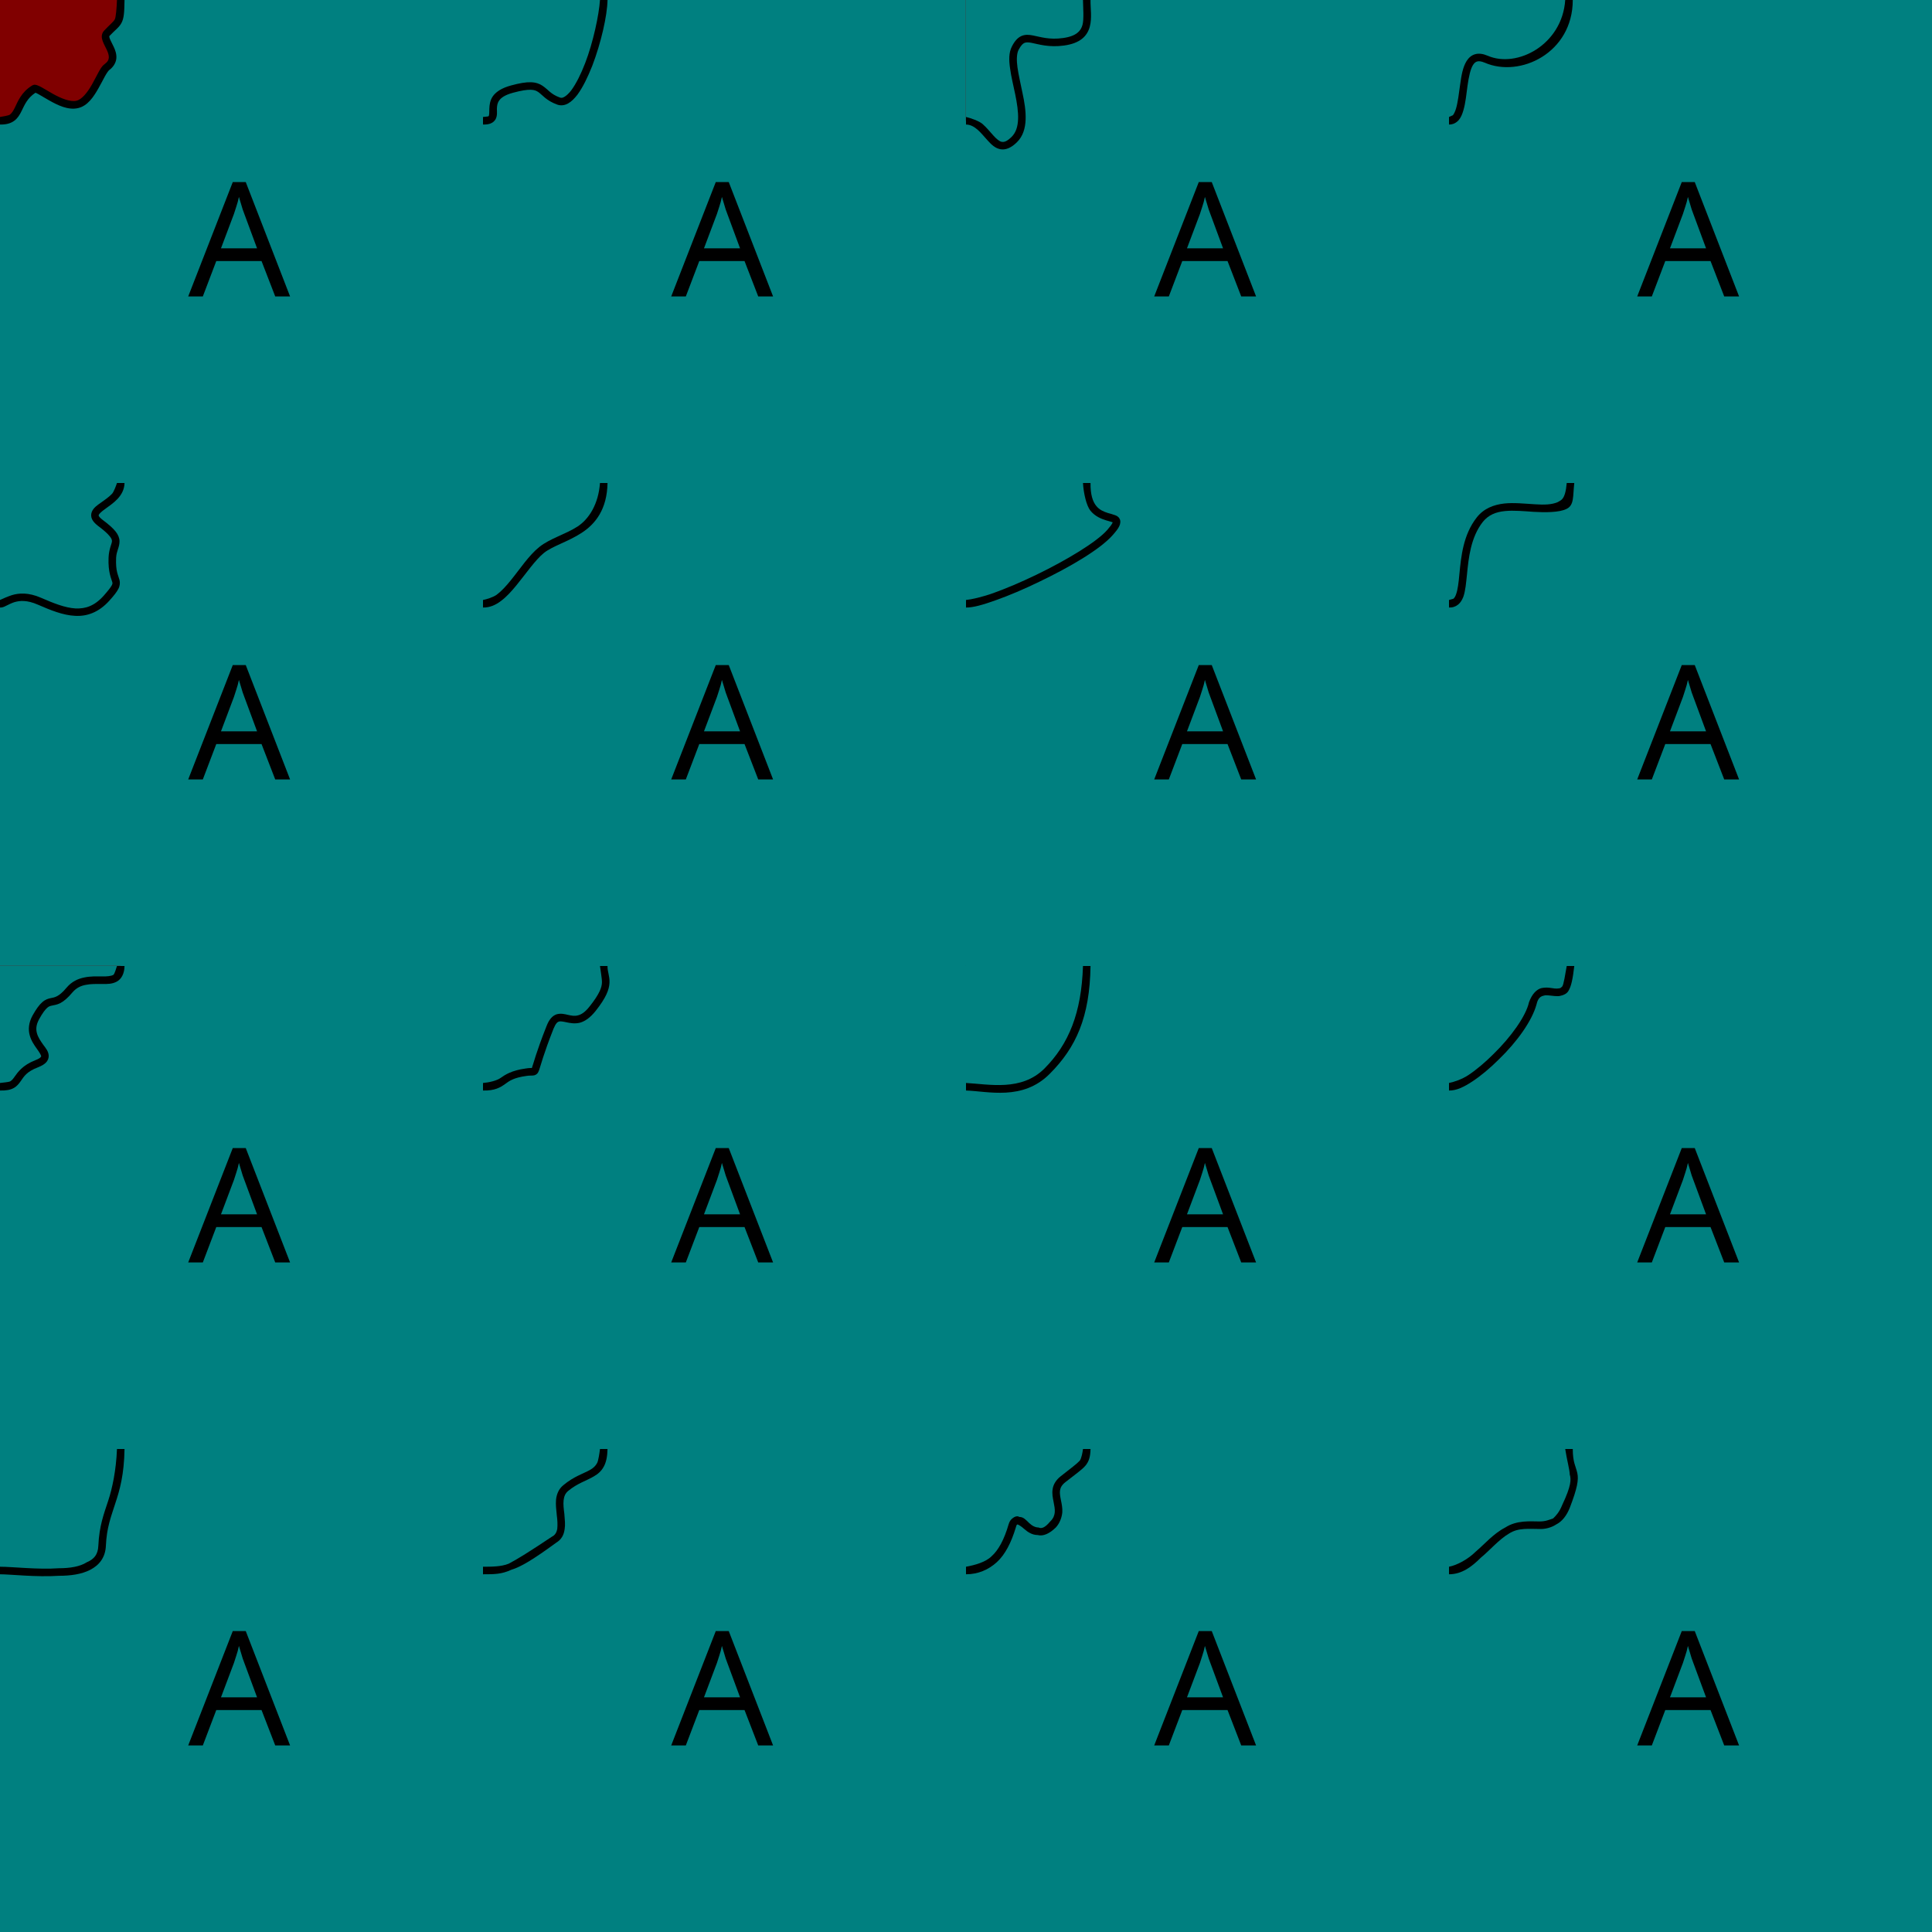
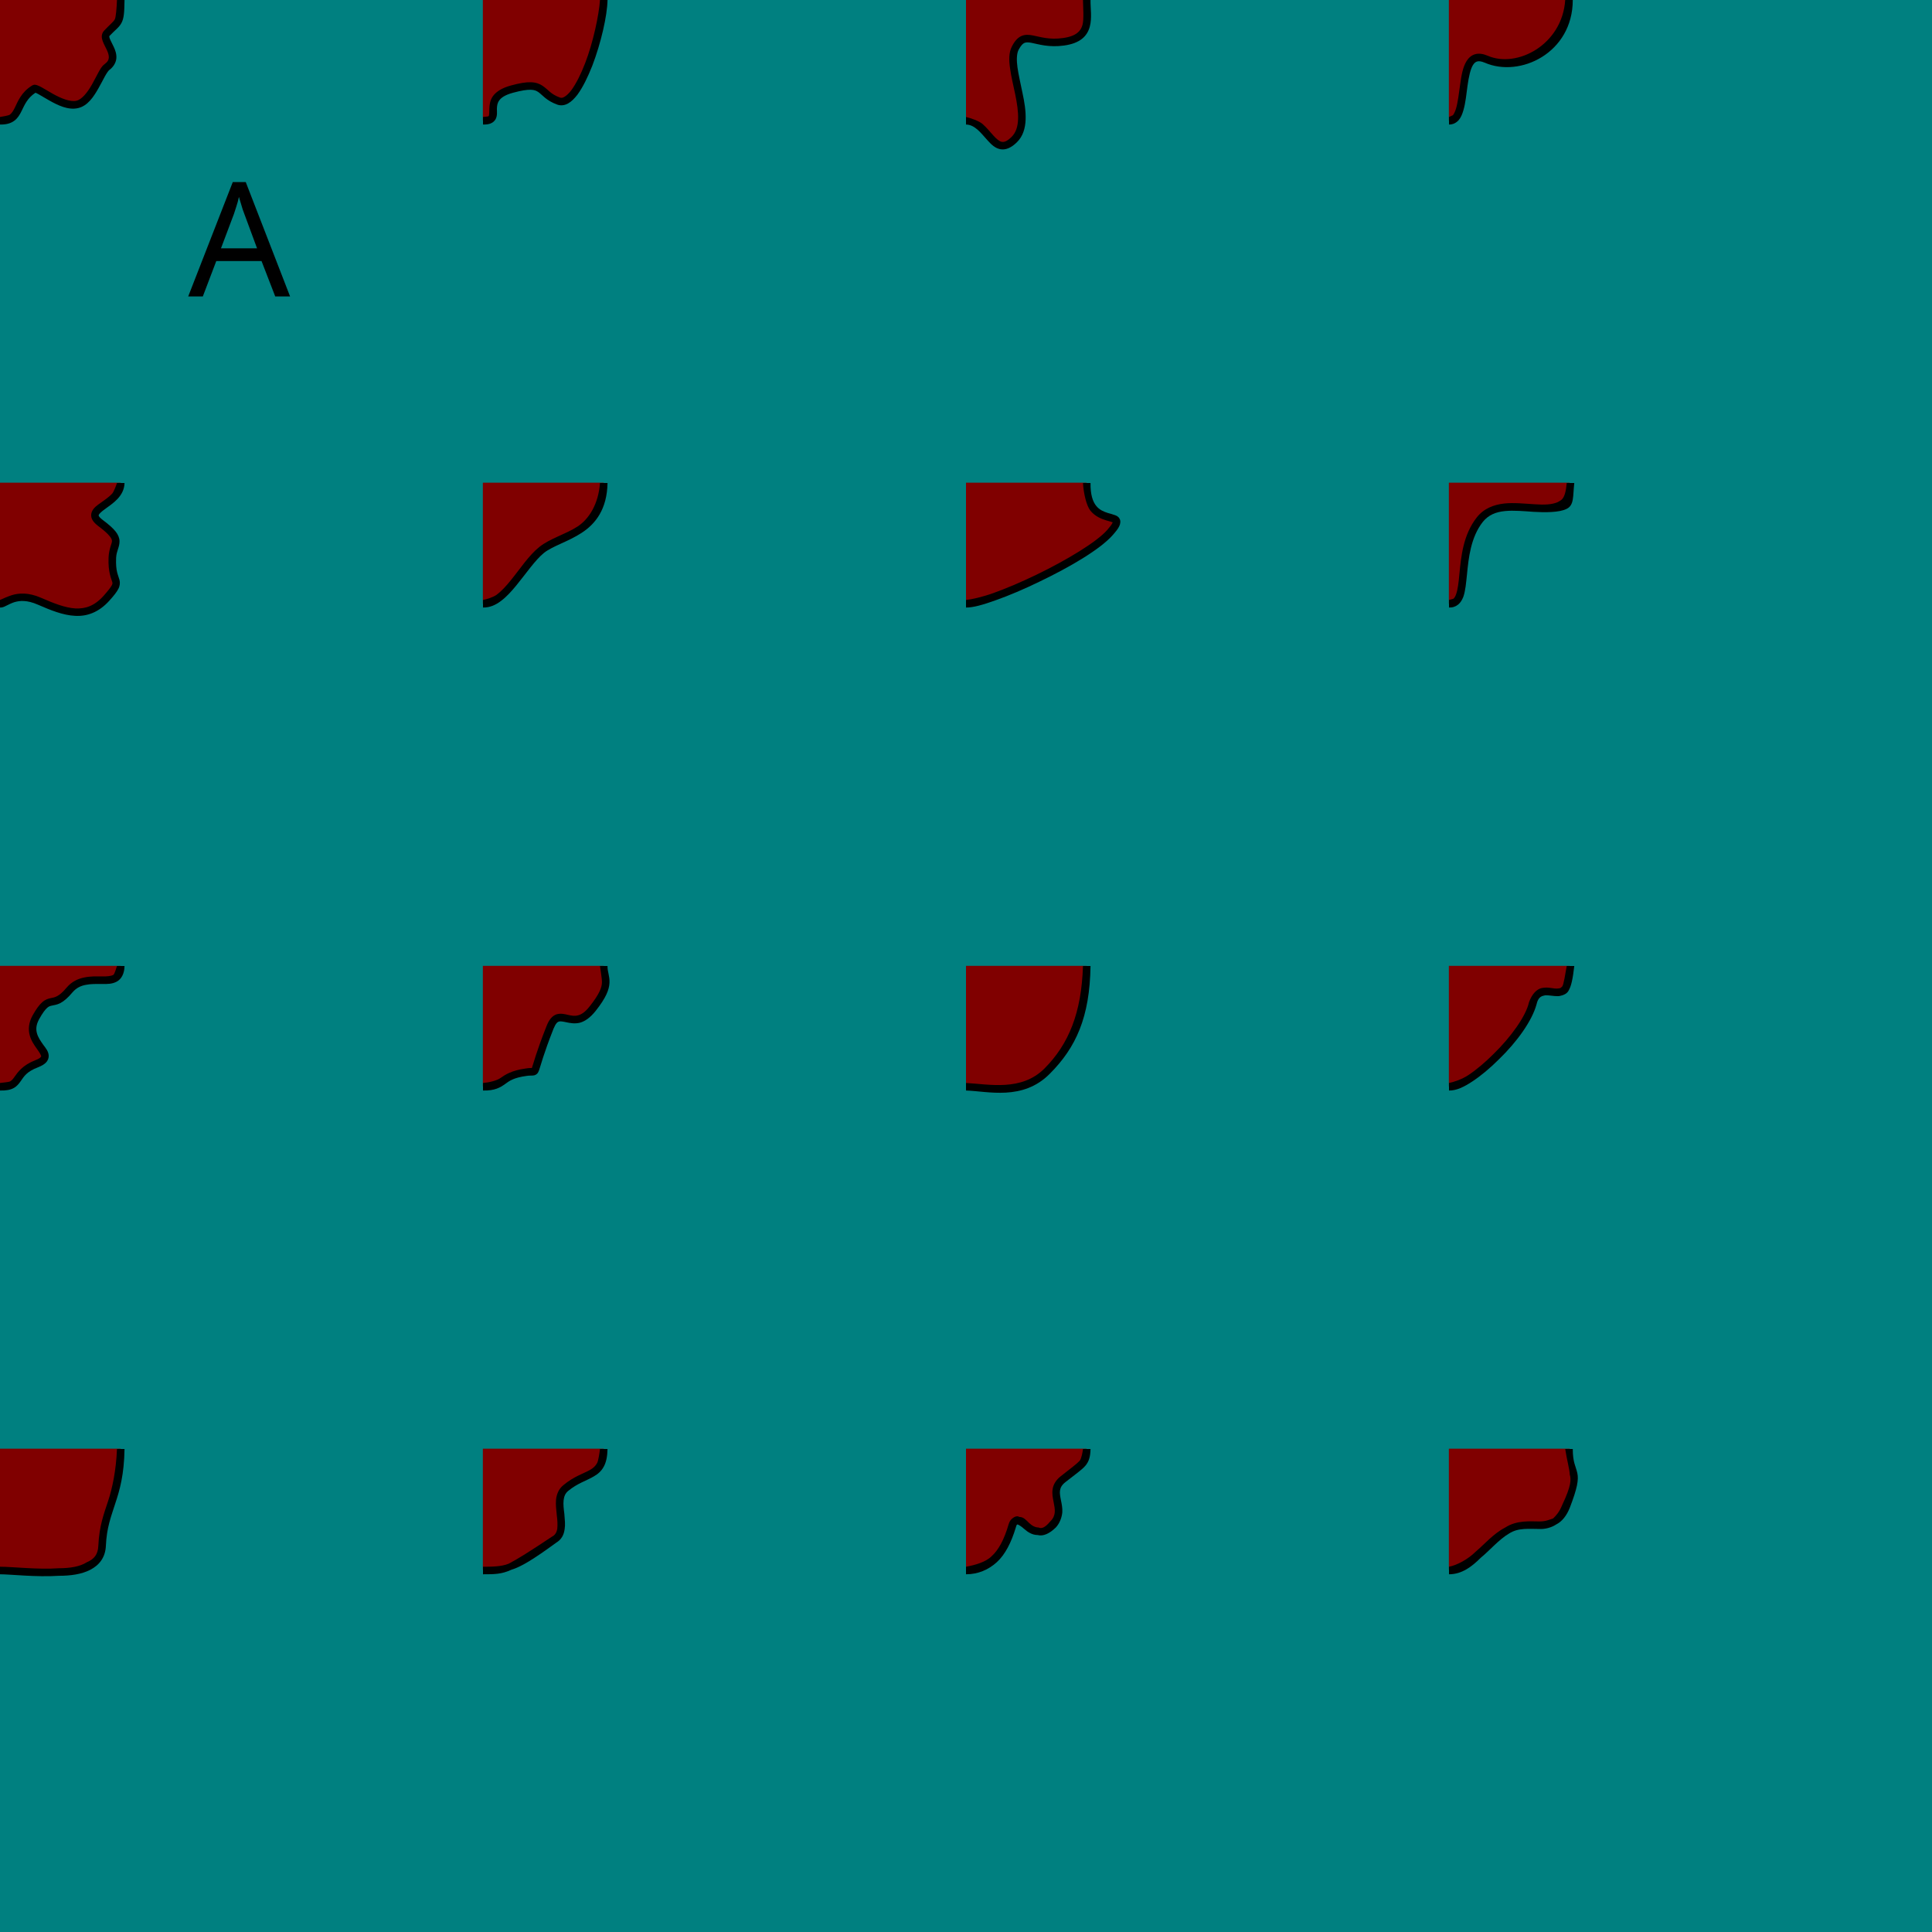
<svg xmlns="http://www.w3.org/2000/svg" xmlns:xlink="http://www.w3.org/1999/xlink" width="128mm" height="128mm" viewBox="0 0 128 128" version="1.1" id="base_svg">
-   <defs id="defs1916">
-     <mask maskUnits="userSpaceOnUse" id="mask4005">
-       <path id="path4007" d="M 95.99,0 H 104 C 103.9,3.35 100.6,4.863 98.48,3.924 96.31,2.987 97.5,8.038 95.99,8.001 Z" style="fill:#ffffff;stroke-width:0.522" />
-     </mask>
-     <mask maskUnits="userSpaceOnUse" id="mask4009">
-       <path id="path4011" d="M 95.99,31.99 H 104 C 103.9,35.35 99.72,32.28 98.03,34.45 96.33,36.62 97.5,40.03 95.99,40 Z" style="fill:#ffffff;stroke-width:0.522" />
-     </mask>
-     <mask maskUnits="userSpaceOnUse" id="mask4013">
-       <path id="path4015" d="M 95.99,64 H 104 C 103.9,67.36 102.1,64.48 101.6,66.46 101,68.47 97.5,72.05 95.99,71.99 Z" style="fill:#ffffff;stroke-width:0.522" />
-     </mask>
-     <mask maskUnits="userSpaceOnUse" id="mask4017">
-       <path id="path4019" d="M 95.99,95.99 H 104 C 104,97.87 104.8,97.23 103.8,99.8 102.9,101.8 101.3,100.5 99.85,101.4 98.4,102.3 97.5,104 95.99,104 Z" style="fill:#ffffff;stroke-width:0.522" />
-     </mask>
-     <mask maskUnits="userSpaceOnUse" id="mask4021">
-       <path id="path4023" d="M 64,95.99 H 71.99 C 71.99,96.92 71.78,96.94 70.43,98 69.29,98.9 70.75,99.96 69.77,101 68.29,102.6 67.5,99.64 67.07,101.1 66.46,103.1 65.51,104 64,104 Z" style="fill:#ffffff;stroke-width:0.522" />
-     </mask>
-     <mask maskUnits="userSpaceOnUse" id="mask4025">
-       <path id="path4027" d="M 64,64 H 71.99 C 71.94,67.36 71.07,69.27 69.37,70.96 67.68,72.68 65.51,72.05 64,71.99 Z" style="fill:#ffffff;stroke-width:0.522" />
-     </mask>
-     <mask maskUnits="userSpaceOnUse" id="mask4029">
-       <path id="path4031" d="M 64,31.99 H 71.99 C 71.94,35.35 75.12,33.5 73.55,35.27 71.99,37.04 65.51,40.03 64,40 Z" style="fill:#ffffff;stroke-width:0.522" />
-     </mask>
-     <mask maskUnits="userSpaceOnUse" id="mask4033">
-       <path id="path4035" d="M 64,0 H 71.99 C 71.99,1.135 72.42,2.496 70.46,2.768 68.53,3.04 67.92,1.888 67.26,3.194 66.6,4.498 68.58,7.877 67.18,9.25 65.8,10.62 65.51,8.038 64,8.001 Z" style="fill:#ffffff;stroke-width:0.522" />
-     </mask>
-     <mask maskUnits="userSpaceOnUse" id="mask4037">
-       <path id="path4039" d="M 31.99,0 H 40 C 39.98,1.966 38.36,7.178 37.02,6.699 35.67,6.218 36.17,5.281 33.92,5.905 31.67,6.527 33.5,8.038 31.99,8.001 Z" style="fill:#ffffff;stroke-width:0.522" />
-     </mask>
-     <mask maskUnits="userSpaceOnUse" id="mask4041">
-       <path id="path4043" d="M 31.99,31.99 H 40 C 39.95,35.35 37.17,35.4 35.88,36.43 34.61,37.46 33.5,40.03 31.99,40 Z" style="fill:#ffffff;stroke-width:0.522" />
-     </mask>
-     <mask maskUnits="userSpaceOnUse" id="mask4045">
-       <path id="path4047" d="M 31.99,64 H 40 C 39.98,64.88 40.61,65.11 39.26,66.81 37.94,68.53 37.07,66.49 36.43,68.08 35.06,71.54 35.8,70.91 34.87,71.04 33.02,71.28 33.5,72.05 31.99,71.99 Z" style="fill:#ffffff;stroke-width:0.522" />
-     </mask>
-     <mask maskUnits="userSpaceOnUse" id="mask4049">
-       <path id="path4051" d="M 31.99,95.99 H 40 C 39.98,97.92 38.81,97.47 37.49,98.58 36.49,99.43 37.84,101.3 36.72,102 33.71,104.1 33.5,104 31.99,104 Z" style="fill:#ffffff;stroke-width:0.522" />
-     </mask>
-     <mask maskUnits="userSpaceOnUse" id="mask4053">
-       <path id="path4055" d="M 0,95.99 H 8.001 C 7.948,99.35 6.877,99.88 6.765,102.4 6.654,105 1.496,104 0,104 Z" style="fill:#ffffff;stroke-width:0.522" />
-     </mask>
-     <mask maskUnits="userSpaceOnUse" id="mask4057">
-       <path id="path4059" d="M 0,64 H 8.001 C 7.972,65.8 5.794,64.19 4.609,65.59 3.421,66.99 3.336,65.67 2.376,67.39 1.416,69.14 4.061,69.85 2.433,70.46 0.804,71.12 1.496,72.05 0,71.99 Z" style="fill:#ffffff;stroke-width:0.522" />
-     </mask>
-     <mask maskUnits="userSpaceOnUse" id="mask4061">
-       <path id="path4063" d="M 0,31.99 H 8.001 C 7.977,33.47 5.371,33.68 6.63,34.63 8.268,35.85 7.49,35.88 7.443,36.96 7.361,38.84 8.274,38.26 7.064,39.61 5.747,41.09 4.31,40.56 2.608,39.82 1.054,39.16 0.377,40 0,40 Z" style="fill:#ffffff;stroke-width:0.522" />
-     </mask>
-     <mask maskUnits="userSpaceOnUse" id="mask4065">
-       <path id="path4067" d="M 0,0 H 8.001 C 7.975,1.63 7.879,1.358 7.075,2.206 6.636,2.67 8.133,3.667 7.072,4.456 6.644,4.773 6.122,6.686 5.114,6.919 4.053,7.165 2.507,5.728 2.252,5.884 0.955,6.681 1.496,8.038 0,8.001 Z" style="fill:#ffffff;stroke-width:0.522" />
+   <defs id="defs921">
+     <mask maskUnits="userSpaceOnUse" id="mask977">
+       <g id="g1011" transform="scale(1)">
+         <path id="path979" d="M 0,-0.005 H 8.001 C 7.977,1.625 7.879,1.353 7.075,2.201 6.636,2.665 8.133,3.662 7.072,4.451 6.644,4.768 6.122,6.681 5.114,6.914 4.053,7.16 2.507,5.723 2.252,5.879 0.955,6.676 1.496,8.033 0,7.996 Z" style="fill:#ffffff;stroke-width:0.522" />
+         <path id="path981" d="M 31.99,-0.005 H 40 C 39.98,1.961 38.36,7.173 37.02,6.694 35.67,6.213 36.17,5.276 33.92,5.9 31.67,6.522 33.5,8.033 31.99,7.996 Z" style="fill:#ffffff;stroke-width:0.522" />
+         <path id="path983" d="M 64,-0.005 H 71.99 C 71.99,1.13 72.42,2.491 70.46,2.763 68.53,3.035 67.92,1.883 67.26,3.189 66.6,4.493 68.58,7.874 67.18,9.245 65.8,10.61 65.51,8.033 64,7.996 Z" style="fill:#ffffff;stroke-width:0.522" />
+         <path id="path985" d="M 95.99,-0.005 H 104 C 103.9,3.345 100.6,4.858 98.5,3.919 96.33,2.982 97.5,8.033 95.99,7.996 Z" style="fill:#ffffff;stroke-width:0.522" />
+         <path id="path987" d="M 0,31.98 H 8.001 C 7.977,33.46 5.371,33.67 6.63,34.62 8.268,35.84 7.49,35.87 7.443,36.95 7.361,38.83 8.276,38.25 7.064,39.6 5.747,41.08 4.31,40.55 2.608,39.81 1.054,39.15 0.377,39.99 0,39.99 Z" style="fill:#ffffff;stroke-width:0.522" />
+         <path id="path989" d="M 31.99,31.98 H 40 C 39.95,35.34 37.17,35.39 35.88,36.42 34.61,37.45 33.5,40.02 31.99,39.99 Z" style="fill:#ffffff;stroke-width:0.522" />
+         <path id="path991" d="M 64,31.98 H 71.99 C 71.94,35.34 75.14,33.49 73.55,35.26 71.99,37.03 65.51,40.02 64,39.99 Z" style="fill:#ffffff;stroke-width:0.522" />
+         <path id="path993" d="M 95.99,31.98 H 104 C 103.9,35.34 99.72,32.27 98.05,34.44 96.33,36.61 97.5,40.02 95.99,39.99 Z" style="fill:#ffffff;stroke-width:0.522" />
+         <path id="path995" d="M 0,63.99 H 8.001 C 7.972,65.79 5.794,64.18 4.609,65.58 3.421,66.98 3.336,65.66 2.376,67.38 1.416,69.13 4.061,69.84 2.433,70.45 0.804,71.11 1.496,72.04 0,71.98 Z" style="fill:#ffffff;stroke-width:0.522" />
+         <path id="path997" d="M 31.99,63.99 H 40 C 39.98,64.87 40.61,65.1 39.26,66.8 37.94,68.52 37.07,66.48 36.43,68.07 35.06,71.53 35.8,70.9 34.87,71.03 33.02,71.27 33.5,72.04 31.99,71.98 Z" style="fill:#ffffff;stroke-width:0.522" />
+         <path id="path999" d="M 64,63.99 H 71.99 C 71.94,67.35 71.07,69.26 69.37,70.95 67.68,72.67 65.51,72.04 64,71.98 Z" style="fill:#ffffff;stroke-width:0.522" />
+         <path id="path1001" d="M 95.99,63.99 H 104 C 103.9,67.35 102.1,64.47 101.6,66.45 101,68.46 97.5,72.04 95.99,71.98 Z" style="fill:#ffffff;stroke-width:0.522" />
+         <path id="path1003" d="M 0,95.98 H 8.001 C 7.948,99.34 6.879,99.87 6.765,102.4 6.654,105 1.496,104 0,104 Z" style="fill:#ffffff;stroke-width:0.522" />
+         <path id="path1005" d="M 31.99,95.98 H 40 C 39.98,97.91 38.81,97.46 37.49,98.57 36.49,99.42 37.84,101.3 36.72,102 33.71,104.1 33.5,104 31.99,104 Z" style="fill:#ffffff;stroke-width:0.522" />
+         <path id="path1007" d="M 64,95.98 H 71.99 C 71.99,96.93 71.78,96.93 70.43,97.99 69.29,98.89 70.75,99.95 69.77,101 68.29,102.6 67.5,99.63 67.07,101.1 66.46,103.1 65.51,104 64,104 Z" style="fill:#ffffff;stroke-width:0.522" />
+         <path id="path1009" d="M 95.99,95.98 H 104 C 104,97.86 104.8,97.22 103.8,99.79 102.9,101.8 101.3,100.5 99.85,101.4 98.42,102.3 97.5,104 95.99,104 Z" style="fill:#ffffff;stroke-width:0.522" />
+       </g>
    </mask>
  </defs>
  <g id="models_layer">
    <g id="bg_a_model">
-       <rect y="0" x="0" height="32" width="32" id="rect2648" style="fill:#008080;stroke-width:2;stroke-linecap:round;stroke-linejoin:round;paint-order:markers fill stroke" />
+       <rect y="0" x="0" height="128" width="128" id="rect2648" style="fill:#008080;stroke-width:2;stroke-linecap:round;stroke-linejoin:round;paint-order:markers fill stroke" />
      <text id="text2652" y="19.64" x="12.47" style="font-size:10.583px;line-height:1.25;font-family:sans-serif;letter-spacing:0px;word-spacing:0px;fill:#000000;stroke-width:0.265" xml:space="preserve">
        <tspan y="19.64" x="12.47" id="tspan2650">A</tspan>
      </text>
    </g>
    <g id="bg_b_model">
-       <rect y="0" x="0" height="32" width="32" id="rect2648-6" style="fill:#800000;stroke-width:2;stroke-linecap:round;stroke-linejoin:round;paint-order:markers fill stroke" />
+       <rect y="0" x="0" height="128" width="128" id="rect2648-6" style="fill:#800000;stroke-width:2;stroke-linecap:round;stroke-linejoin:round;paint-order:markers fill stroke" />
      <text id="text2652-2" y="19.64" x="12.47" style="font-size:10.583px;line-height:1.25;font-family:sans-serif;letter-spacing:0px;word-spacing:0px;fill:#000000;stroke-width:0.265" xml:space="preserve">
        <tspan y="19.64" x="12.47" id="tspan2650-6">B</tspan>
      </text>
    </g>
  </g>
  <g id="bg_a_layer">
    <use x="0" y="0" xlink:href="#bg_a_model" id="bga30" width="100%" height="100%" />
-     <use x="32" y="0" xlink:href="#bg_a_model" id="bga31" width="100%" height="100%" />
-     <use x="64" y="0" xlink:href="#bg_a_model" id="bga32" width="100%" height="100%" />
-     <use x="96" y="0" xlink:href="#bg_a_model" id="bga33" width="100%" height="100%" />
-     <use x="0" y="32" xlink:href="#bg_a_model" id="bga00" width="100%" height="100%" />
-     <use x="32" y="32" xlink:href="#bg_a_model" id="bga01" width="100%" height="100%" />
-     <use x="64" y="32" xlink:href="#bg_a_model" id="bga02" width="100%" height="100%" />
-     <use x="96" y="32" xlink:href="#bg_a_model" id="bga03" width="100%" height="100%" />
-     <use x="0" y="64" xlink:href="#bg_a_model" id="bga10" width="100%" height="100%" />
-     <use x="32" y="64" xlink:href="#bg_a_model" id="bga11" width="100%" height="100%" />
-     <use x="64" y="64" xlink:href="#bg_a_model" id="bga12" width="100%" height="100%" />
-     <use x="96" y="64" xlink:href="#bg_a_model" id="bga13" width="100%" height="100%" />
-     <use x="0" y="96" xlink:href="#bg_a_model" id="bga20" width="100%" height="100%" />
-     <use x="32" y="96" xlink:href="#bg_a_model" id="bga21" width="100%" height="100%" />
-     <use x="64" y="96" xlink:href="#bg_a_model" id="bga22" width="100%" height="100%" />
-     <use x="96" y="96" xlink:href="#bg_a_model" id="bga23" width="100%" height="100%" />
  </g>
  <g id="bg_b_layer">
-     <use x="0" y="0" xlink:href="#bg_b_model" id="bgb30" width="100%" height="100%" mask="url(#mask4065)" />
-     <use x="32" y="0" xlink:href="#bg_b_model" id="bgb31" width="100%" height="100%" mask="url(#mask4037)" />
-     <use x="64" y="0" xlink:href="#bg_b_model" id="bgb32" width="100%" height="100%" mask="url(#mask4033)" />
-     <use x="96" y="0" xlink:href="#bg_b_model" id="bgb33" width="100%" height="100%" mask="url(#mask4005)" />
-     <use x="0" y="32" xlink:href="#bg_b_model" id="bgb00" width="100%" height="100%" mask="url(#mask4061)" />
-     <use x="32" y="32" xlink:href="#bg_b_model" id="bgb01" width="100%" height="100%" mask="url(#mask4041)" />
-     <use x="64" y="32" xlink:href="#bg_b_model" id="bgb02" width="100%" height="100%" mask="url(#mask4029)" />
-     <use x="96" y="32" xlink:href="#bg_b_model" id="bgb03" width="100%" height="100%" mask="url(#mask4009)" />
-     <use x="0" y="64" xlink:href="#bg_b_model" id="bgb10" width="100%" height="100%" mask="url(#mask4057)" />
-     <use x="32" y="64" xlink:href="#bg_b_model" id="bgb11" width="100%" height="100%" mask="url(#mask4045)" />
-     <use x="64" y="64" xlink:href="#bg_b_model" id="bgb12" width="100%" height="100%" mask="url(#mask4025)" />
-     <use x="96" y="64" xlink:href="#bg_b_model" id="bgb13" width="100%" height="100%" mask="url(#mask4013)" />
-     <use x="0" y="96" xlink:href="#bg_b_model" id="bgb20" width="100%" height="100%" mask="url(#mask4053)" />
-     <use x="32" y="96" xlink:href="#bg_b_model" id="bgb21" width="100%" height="100%" mask="url(#mask4049)" />
-     <use x="64" y="96" xlink:href="#bg_b_model" id="bgb22" width="100%" height="100%" mask="url(#mask4021)" />
-     <use x="96" y="96" xlink:href="#bg_b_model" id="bgb23" width="100%" height="100%" mask="url(#mask4017)" />
+     <use x="0" y="0" xlink:href="#bg_b_model" id="bgb30" width="100%" height="100%" mask="url(#mask977)" />
  </g>
  <g id="layer3">
    <path id="frontier-4" d="M 7.75,96 C 7.694,97.43 7.433,98.63 7.168,99.43 6.882,100.3 6.573,101.1 6.516,102.4 6.492,103 6.226,103.3 5.758,103.5 5.29,103.8 4.617,103.9 3.891,103.9 2.529,104 0.84,103.8 0,103.8 0,103.8 0,104.3 0,104.3 0.702,104.3 2.386,104.5 3.914,104.4 4.678,104.4 5.409,104.3 5.986,104 6.564,103.7 6.984,103.2 7.016,102.4 7.07,101.2 7.352,100.5 7.643,99.59 7.933,98.72 8.224,97.7 8.25,96 8.25,96 7.75,96 7.75,96" style="color:#000000;fill:#000000;stroke-width:0.187" mask="none" />
    <path id="frontier-3-8" d="M 39.75,96 C 39.72,96.27 39.64,96.79 39.56,96.93 39.45,97.13 39.31,97.26 39.1,97.38 38.69,97.62 38.02,97.81 37.32,98.4 37.01,98.65 36.88,99 36.84,99.35 36.81,99.69 36.85,100 36.89,100.4 36.93,100.7 36.95,101 36.92,101.3 36.88,101.5 36.79,101.7 36.58,101.8 35.08,102.8 34.28,103.3 33.7,103.6 33.21,103.8 32.56,103.8 32,103.8 32,103.8 32,104.3 32,104.3 32.75,104.3 33.23,104.3 33.88,104 34.54,103.8 35.35,103.3 36.86,102.2 37.19,102 37.36,101.7 37.41,101.3 37.46,101 37.42,100.7 37.39,100.3 37.35,99.99 37.31,99.66 37.34,99.4 37.37,99.14 37.45,98.94 37.64,98.78 38.27,98.26 38.85,98.11 39.35,97.81 39.61,97.66 39.84,97.47 40,97.17 40.16,96.88 40.24,96.5 40.25,96 40.25,96 39.75,96 39.75,96" style="color:#000000;fill:#000000;stroke-width:0.187" mask="none" />
    <path id="frontier-3-6-1" d="M 64,104.3 C 64.8,104.3 65.49,104 66.04,103.5 66.59,103 67,102.2 67.3,101.2 67.35,101 67.39,101 67.41,101 67.45,101 67.64,101.1 67.86,101.3 68.09,101.5 68.38,101.7 68.75,101.7 69.12,101.8 69.54,101.6 69.95,101.2 70.23,100.9 70.35,100.5 70.38,100.2 70.4,99.93 70.34,99.64 70.29,99.39 70.24,99.14 70.2,98.92 70.23,98.74 70.26,98.56 70.34,98.39 70.58,98.2 71.25,97.67 71.64,97.41 71.9,97.12 72.16,96.82 72.24,96.48 72.25,96 72.25,96 71.75,96 71.75,96 71.73,96.19 71.65,96.64 71.53,96.78 71.34,96.99 70.95,97.27 70.27,97.81 69.95,98.06 69.78,98.37 69.74,98.66 69.69,98.96 69.75,99.23 69.8,99.49 69.85,99.75 69.9,99.98 69.88,100.2 69.86,100.4 69.79,100.6 69.58,100.8 69.25,101.2 69.01,101.3 68.81,101.2 68.6,101.2 68.39,101.1 68.18,100.9 67.97,100.7 67.81,100.5 67.53,100.5 67.39,100.4 67.19,100.5 67.07,100.6 66.95,100.7 66.88,100.8 66.82,101 66.53,102 66.15,102.7 65.7,103.1 65.31,103.5 64.56,103.7 64,103.8 64,103.8 64,104.3 64,104.3" style="color:#000000;fill:#000000;stroke-width:0.187" mask="none" />
    <path id="frontier-3-6-7-0" d="M 96,104.3 C 96.85,104.3 97.51,103.8 98.11,103.2 98.72,102.7 99.3,102 99.98,101.6 100.6,101.2 101.3,101.3 102.1,101.3 102.4,101.3 102.8,101.2 103.1,101 103.5,100.8 103.8,100.4 104,99.9 104.5,98.6 104.6,98.04 104.5,97.59 104.4,97.14 104.2,96.89 104.2,96 104.2,96 103.7,96 103.7,96 103.8,96.68 104,97.4 104,97.69 104.1,98.02 104.1,98.44 103.5,99.71 103.3,100.2 103.1,100.4 102.9,100.6 102.6,100.7 102.4,100.8 102,100.8 101.4,100.8 100.5,100.7 99.73,101.2 98.95,101.6 98.36,102.3 97.77,102.8 97.27,103.3 96.53,103.7 96,103.8 96,103.8 96,104.3 96,104.3" style="color:#000000;fill:#000000;stroke-width:0.187" mask="none" />
    <path id="frontier-5-30" d="M 0,72.25 C 0.399,72.26 0.678,72.21 0.9,72.09 1.122,71.97 1.258,71.79 1.371,71.63 1.598,71.31 1.759,71 2.523,70.71 2.745,70.62 2.91,70.53 3.033,70.41 3.157,70.29 3.23,70.12 3.227,69.96 3.22,69.65 3.027,69.44 2.859,69.21 2.691,68.97 2.522,68.73 2.449,68.46 2.376,68.2 2.381,67.91 2.594,67.52 2.826,67.1 3.001,66.88 3.127,66.77 3.253,66.66 3.325,66.65 3.457,66.62 3.589,66.59 3.783,66.57 4.01,66.45 4.237,66.33 4.489,66.12 4.799,65.75 5.056,65.45 5.351,65.31 5.684,65.25 6.016,65.18 6.382,65.19 6.736,65.19 7.09,65.2 7.438,65.2 7.744,65.03 8.05,64.86 8.242,64.5 8.25,64 8.25,64 7.75,64 7.75,64 7.708,64.12 7.59,64.55 7.506,64.59 7.359,64.67 7.083,64.7 6.74,64.69 6.398,64.69 5.996,64.67 5.586,64.76 5.176,64.84 4.752,65.03 4.416,65.43 4.133,65.77 3.93,65.92 3.777,66 3.624,66.08 3.515,66.1 3.357,66.13 3.2,66.16 2.996,66.22 2.799,66.4 2.602,66.57 2.404,66.84 2.156,67.28 1.889,67.77 1.866,68.22 1.969,68.59 2.071,68.97 2.283,69.26 2.453,69.5 2.623,69.73 2.725,69.92 2.727,69.97 2.727,70 2.733,70 2.686,70.05 2.638,70.1 2.528,70.17 2.342,70.24 1.478,70.58 1.172,71.05 0.963,71.34 0.859,71.49 0.784,71.58 0.664,71.65 0.589,71.69 0.153,71.73 0,71.75 0,71.75 0,72.25 0,72.25" style="color:#000000;fill:#000000;stroke-width:0.187" mask="none" />
    <path id="frontier-3-62-4" d="M 39.75,64 C 39.79,64.32 39.89,64.86 39.88,65.1 39.87,65.41 39.73,65.84 39.07,66.67 38.76,67.07 38.5,67.22 38.29,67.27 38.07,67.33 37.87,67.29 37.64,67.24 37.42,67.19 37.17,67.12 36.88,67.2 36.6,67.29 36.38,67.54 36.21,67.98 35.52,69.72 35.34,70.48 35.25,70.72 35.24,70.76 35.24,70.75 35.24,70.76 35.2,70.76 35.07,70.75 34.83,70.79 33.88,70.92 33.46,71.21 33.16,71.42 32.93,71.59 32.4,71.72 32,71.75 32,71.75 32,72.25 32,72.25 32.79,72.27 33.15,72.04 33.45,71.83 33.75,71.61 34.02,71.4 34.9,71.28 35.11,71.25 35.2,71.27 35.35,71.25 35.43,71.24 35.53,71.2 35.6,71.12 35.66,71.05 35.69,70.97 35.72,70.89 35.84,70.55 35.99,69.89 36.67,68.16 36.82,67.8 36.93,67.71 37.03,67.68 37.13,67.65 37.3,67.68 37.53,67.73 37.77,67.78 38.07,67.84 38.41,67.76 38.75,67.67 39.1,67.43 39.46,66.98 40.15,66.11 40.36,65.57 40.38,65.11 40.4,64.66 40.24,64.38 40.25,64 40.25,64 39.75,64 39.75,64" style="color:#000000;fill:#000000;stroke-width:0.187" mask="none" />
    <path id="frontier-3-6-9-4" d="M 71.75,64 C 71.65,67.11 70.81,69.17 69.2,70.79 67.67,72.32 65.53,71.83 64,71.75 64,71.75 64,72.25 64,72.25 65.43,72.29 67.76,72.95 69.55,71.14 71.29,69.4 72.2,67.39 72.25,64 72.25,64 71.75,64 71.75,64" style="color:#000000;fill:#000000;stroke-width:0.187" mask="none" />
    <path id="frontier-3-6-7-1-4" d="M 103.8,64 C 103.7,64.54 103.6,65.24 103.5,65.36 103.4,65.44 103.4,65.47 103.3,65.48 103.2,65.5 103.1,65.5 103,65.49 102.8,65.47 102.5,65.38 102.1,65.47 101.8,65.56 101.5,65.85 101.3,66.4 101.1,67.32 100.1,68.71 98.95,69.83 98.4,70.38 97.81,70.88 97.28,71.23 96.86,71.51 96.28,71.7 96,71.75 96,71.75 96,72.25 96,72.25 96.48,72.26 96.99,72.02 97.56,71.64 98.12,71.27 98.73,70.76 99.31,70.18 100.5,69.03 101.5,67.64 101.8,66.54 101.9,66.09 102.1,66 102.3,65.96 102.4,65.91 102.7,65.96 103,65.99 103.1,66 103.3,66.01 103.4,65.97 103.6,65.93 103.8,65.83 103.9,65.67 104.1,65.36 104.2,64.86 104.3,64 104.3,64 103.8,64 103.8,64" style="color:#000000;fill:#000000;stroke-width:0.187" mask="none" />
    <path id="frontier-2-4" d="M 7.75,32 C 7.695,32.16 7.549,32.58 7.418,32.72 7.217,32.93 6.943,33.12 6.689,33.3 6.436,33.48 6.187,33.64 6.076,33.93 6.021,34.08 6.028,34.26 6.104,34.41 6.179,34.56 6.305,34.69 6.48,34.83 6.882,35.13 7.128,35.35 7.262,35.52 7.396,35.68 7.417,35.77 7.418,35.85 7.42,36.02 7.219,36.34 7.193,36.94 7.151,37.92 7.385,38.36 7.434,38.55 7.458,38.64 7.466,38.66 7.4,38.79 7.335,38.91 7.175,39.12 6.877,39.46 6.258,40.15 5.669,40.34 4.994,40.31 4.319,40.27 3.554,39.97 2.707,39.6 1.882,39.24 1.243,39.29 0.787,39.43 0.564,39.5 0.137,39.68 0,39.75 0,39.75 0,40.25 0,40.25 0.19,40.26 0.314,40.18 0.457,40.11 0.601,40.04 0.755,39.96 0.938,39.9 1.303,39.79 1.778,39.74 2.508,40.06 3.362,40.43 4.166,40.76 4.965,40.8 5.763,40.85 6.551,40.57 7.25,39.79 7.557,39.45 7.737,39.22 7.844,39.01 7.95,38.81 7.96,38.59 7.918,38.43 7.833,38.09 7.654,37.87 7.693,36.96 7.714,36.49 7.924,36.26 7.918,35.85 7.915,35.64 7.828,35.42 7.648,35.2 7.469,34.98 7.199,34.74 6.781,34.43 6.642,34.32 6.574,34.24 6.551,34.19 6.528,34.15 6.533,34.14 6.545,34.11 6.569,34.04 6.737,33.88 6.98,33.71 7.224,33.53 7.527,33.33 7.781,33.06 8.035,32.79 8.243,32.44 8.25,32 8.25,32 7.75,32 7.75,32" style="color:#000000;fill:#000000;stroke-width:0.187" mask="none" />
    <path id="frontier-3-7-7" d="M 39.75,32 C 39.65,33.39 39.03,34.38 38.27,34.88 37.45,35.41 36.44,35.67 35.73,36.24 35.04,36.79 34.45,37.7 33.83,38.46 33.53,38.83 33.22,39.17 32.91,39.4 32.68,39.57 32.22,39.71 32,39.75 32,39.75 32,40.25 32,40.25 32.45,40.26 32.85,40.08 33.21,39.8 33.57,39.53 33.9,39.16 34.22,38.77 34.86,37.99 35.46,37.1 36.04,36.63 36.62,36.17 37.64,35.89 38.54,35.3 39.45,34.71 40.22,33.74 40.25,32 40.25,32 39.75,32 39.75,32" style="color:#000000;fill:#000000;stroke-width:0.187" mask="none" />
    <path id="frontier-3-6-0-6" d="M 71.75,32 C 71.79,32.69 71.98,33.5 72.24,33.83 72.55,34.21 72.95,34.37 73.27,34.47 73.42,34.51 73.56,34.55 73.65,34.58 73.74,34.61 73.76,34.64 73.74,34.61 73.72,34.58 73.75,34.56 73.7,34.65 73.66,34.74 73.55,34.89 73.36,35.11 72.65,35.92 70.63,37.13 68.64,38.09 67.65,38.57 66.65,38.99 65.82,39.29 65.1,39.55 64.34,39.72 64,39.75 64,39.75 64,40.25 64,40.25 64.46,40.26 65.13,40.07 65.99,39.76 66.84,39.46 67.85,39.03 68.86,38.54 70.88,37.57 72.89,36.4 73.73,35.44 73.93,35.21 74.07,35.04 74.15,34.87 74.23,34.71 74.26,34.51 74.17,34.36 74.08,34.2 73.94,34.15 73.81,34.11 73.68,34.06 73.55,34.03 73.41,33.99 73.13,33.9 72.85,33.79 72.63,33.52 72.41,33.25 72.24,32.8 72.25,32 72.25,32 71.75,32 71.75,32" style="color:#000000;fill:#000000;stroke-width:0.187" mask="none" />
    <path id="frontier-3-6-7-9-3" d="M 103.8,32 C 103.7,33.16 103.4,33.13 103.2,33.27 102.8,33.44 102.3,33.45 101.7,33.41 101,33.37 100.3,33.29 99.65,33.36 98.97,33.44 98.31,33.68 97.84,34.28 96.93,35.44 96.8,36.9 96.69,38.02 96.64,38.59 96.58,39.07 96.47,39.37 96.42,39.52 96.36,39.61 96.29,39.67 96.28,39.68 96.01,39.74 96,39.75 96,39.75 96,40.25 96,40.25 96.23,40.26 96.44,40.19 96.61,40.05 96.77,39.92 96.87,39.74 96.95,39.54 97.09,39.14 97.13,38.63 97.19,38.07 97.3,36.95 97.44,35.61 98.23,34.59 98.61,34.11 99.11,33.92 99.7,33.86 100.3,33.8 101,33.87 101.6,33.91 102.3,33.95 103.3,33.97 103.8,33.71 104.3,33.46 104.2,32.89 104.3,32 104.3,32 103.8,32 103.8,32" style="color:#000000;fill:#000000;stroke-width:0.187" mask="none" />
    <path id="frontier-5-3-1" d="M 0,8.25 C 0.411,8.261 0.719,8.171 0.949,7.998 1.18,7.826 1.312,7.593 1.424,7.365 1.64,6.926 1.817,6.494 2.35,6.143 2.395,6.161 2.456,6.188 2.537,6.233 2.724,6.335 2.975,6.494 3.258,6.652 3.823,6.969 4.511,7.315 5.172,7.162 5.813,7.014 6.209,6.404 6.527,5.842 6.687,5.561 6.827,5.283 6.947,5.063 7.068,4.842 7.19,4.679 7.221,4.656 7.529,4.427 7.688,4.138 7.709,3.856 7.73,3.574 7.635,3.321 7.535,3.104 7.435,2.886 7.323,2.693 7.273,2.557 7.249,2.489 7.241,2.438 7.242,2.414 7.243,2.39 7.243,2.393 7.258,2.377 7.646,1.967 7.886,1.826 8.051,1.514 8.216,1.201 8.237,0.82 8.25,0 8.25,0 7.75,0 7.75,0 7.731,0.501 7.68,1.142 7.607,1.279 7.517,1.45 7.308,1.596 6.895,2.033 6.8,2.133 6.749,2.27 6.744,2.393 6.739,2.515 6.767,2.624 6.805,2.727 6.879,2.932 6.994,3.124 7.08,3.313 7.167,3.501 7.22,3.677 7.209,3.818 7.198,3.96 7.145,4.09 6.922,4.256 6.738,4.392 6.637,4.587 6.508,4.822 6.379,5.057 6.244,5.33 6.094,5.596 5.793,6.127 5.425,6.591 5.059,6.676 4.658,6.768 4.041,6.518 3.504,6.217 3.235,6.066 2.986,5.91 2.777,5.795 2.673,5.738 2.581,5.689 2.486,5.656 2.392,5.623 2.274,5.576 2.121,5.67 1.405,6.109 1.18,6.731 0.977,7.145 0.875,7.351 0.779,7.501 0.65,7.598 0.57,7.658 0.144,7.725 0,7.75 0,7.75 0,8.25 0,8.25" style="color:#000000;fill:#000000;stroke-width:0.187" mask="none" />
    <path id="frontier-3-62-6-7" d="M 32,8.25 C 32.21,8.255 32.37,8.236 32.51,8.178 32.66,8.12 32.77,8.011 32.84,7.889 32.96,7.644 32.92,7.413 32.92,7.205 32.93,6.997 32.95,6.819 33.08,6.649 33.2,6.478 33.45,6.293 33.98,6.147 34.54,5.994 34.91,5.941 35.16,5.947 35.41,5.954 35.53,6.009 35.66,6.096 35.92,6.269 36.19,6.673 36.93,6.934 37.17,7.02 37.44,6.972 37.65,6.846 37.87,6.72 38.06,6.524 38.25,6.281 38.61,5.796 38.94,5.115 39.24,4.358 39.82,2.843 40.23,1.048 40.25,0 40.25,0 39.75,0 39.75,0 39.69,0.959 39.3,2.803 38.77,4.178 38.49,4.909 38.16,5.562 37.85,5.98 37.69,6.19 37.53,6.337 37.4,6.412 37.28,6.487 37.19,6.497 37.1,6.463 36.48,6.243 36.33,5.939 35.94,5.68 35.75,5.55 35.5,5.458 35.17,5.449 34.84,5.44 34.43,5.505 33.85,5.664 33.25,5.829 32.89,6.065 32.67,6.352 32.46,6.638 32.43,6.953 32.42,7.195 32.42,7.438 32.41,7.617 32.39,7.664 32.38,7.687 32.38,7.695 32.33,7.715 32.31,7.72 32.02,7.745 32,7.75" style="color:#000000;fill:#000000;stroke-width:0.187" mask="none" />
    <path id="frontier-3-6-9-0-5" d="M 64,8.25 C 64.3,8.258 64.53,8.39 64.77,8.594 65,8.798 65.22,9.072 65.45,9.322 65.68,9.573 65.92,9.816 66.27,9.885 66.61,9.954 66.99,9.802 67.37,9.428 67.78,9.028 67.93,8.484 67.95,7.916 67.97,7.348 67.87,6.742 67.74,6.147 67.62,5.551 67.48,4.965 67.41,4.463 67.34,3.961 67.36,3.551 67.48,3.309 67.64,3.009 67.76,2.892 67.87,2.844 67.98,2.796 68.12,2.796 68.34,2.838 68.78,2.922 69.48,3.159 70.5,3.016 71.02,2.944 71.4,2.795 71.68,2.576 71.96,2.357 72.12,2.069 72.2,1.771 72.36,1.177 72.24,0.534 72.25,0 72.25,0 71.75,0 71.75,0 71.76,0.507 71.82,1.273 71.72,1.643 71.66,1.861 71.56,2.035 71.37,2.184 71.18,2.332 70.89,2.456 70.43,2.52 69.51,2.648 68.94,2.445 68.43,2.348 68.18,2.299 67.92,2.275 67.67,2.387 67.42,2.498 67.22,2.727 67.04,3.08 66.83,3.49 66.84,3.99 66.92,4.531 66.99,5.073 67.14,5.663 67.26,6.246 67.38,6.83 67.47,7.406 67.45,7.898 67.43,8.391 67.31,8.784 67.02,9.07 66.7,9.383 66.52,9.425 66.36,9.395 66.21,9.364 66.03,9.216 65.82,8.986 65.61,8.757 65.38,8.465 65.1,8.217 64.88,8.024 64.32,7.821 64,7.75 64,7.75 64,8.25 64,8.25" style="color:#000000;fill:#000000;stroke-width:0.187" mask="none" />
    <path id="frontier-3-6-7-1-6-9" d="M 96,8.25 C 96.26,8.257 96.48,8.137 96.64,7.961 96.79,7.785 96.88,7.564 96.95,7.319 97.1,6.827 97.15,6.224 97.23,5.66 97.31,5.097 97.42,4.574 97.59,4.305 97.68,4.17 97.76,4.102 97.87,4.072 97.97,4.043 98.13,4.052 98.37,4.154 100.7,5.169 104.2,3.513 104.2,0 104.2,0 103.7,0 103.7,0 103.5,2.977 100.5,4.531 98.57,3.695 98.26,3.563 97.98,3.523 97.74,3.59 97.49,3.657 97.3,3.831 97.17,4.037 96.91,4.45 96.82,5.012 96.74,5.59 96.66,6.167 96.59,6.762 96.47,7.178 96.41,7.386 96.33,7.544 96.26,7.633 96.26,7.636 96,7.747 96,7.75 96,7.75 96,8.25 96,8.25" style="color:#000000;fill:#000000;stroke-width:0.187" mask="none" />
  </g>
</svg>
